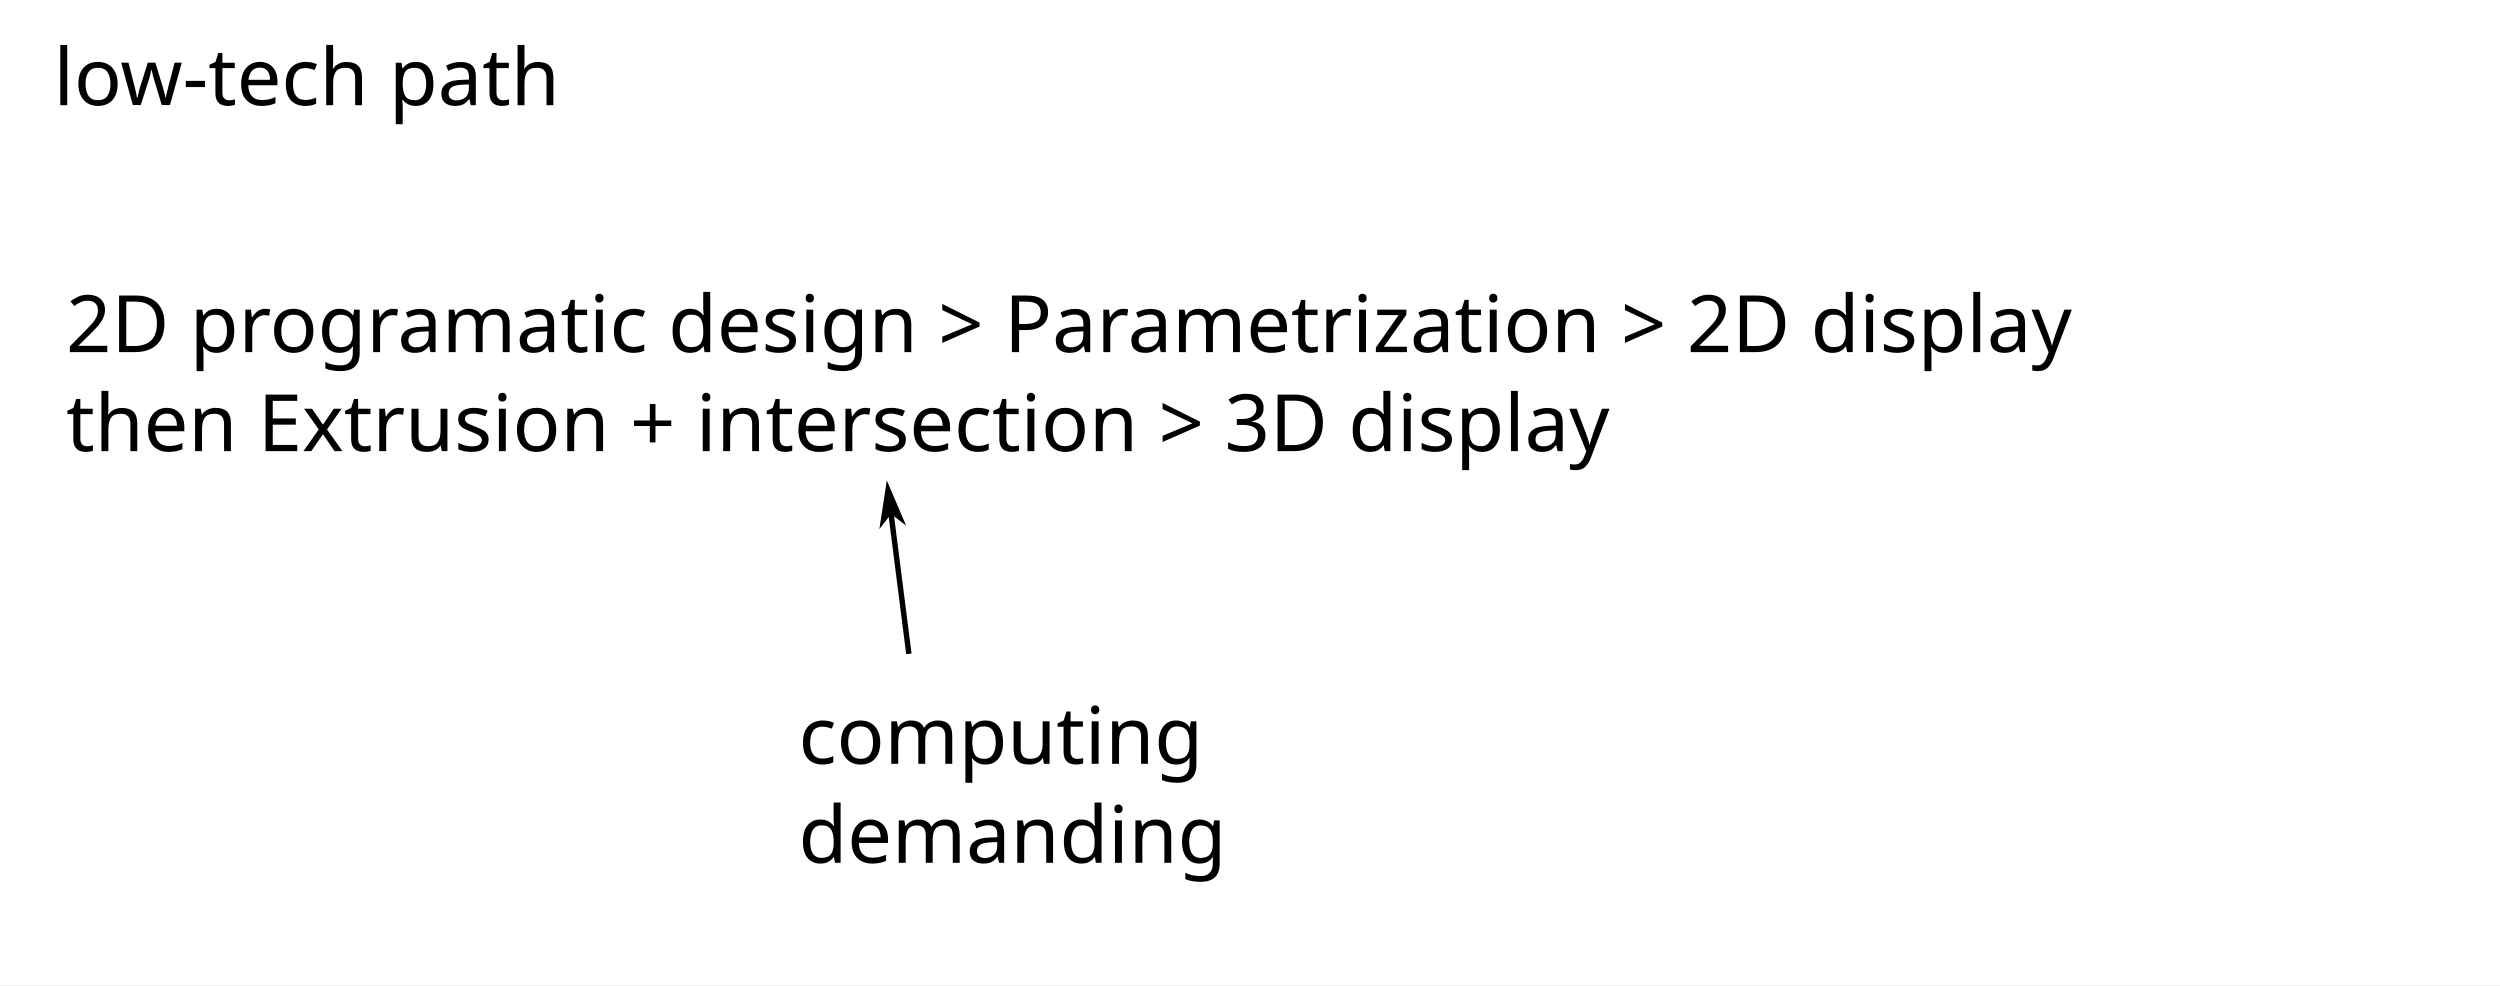
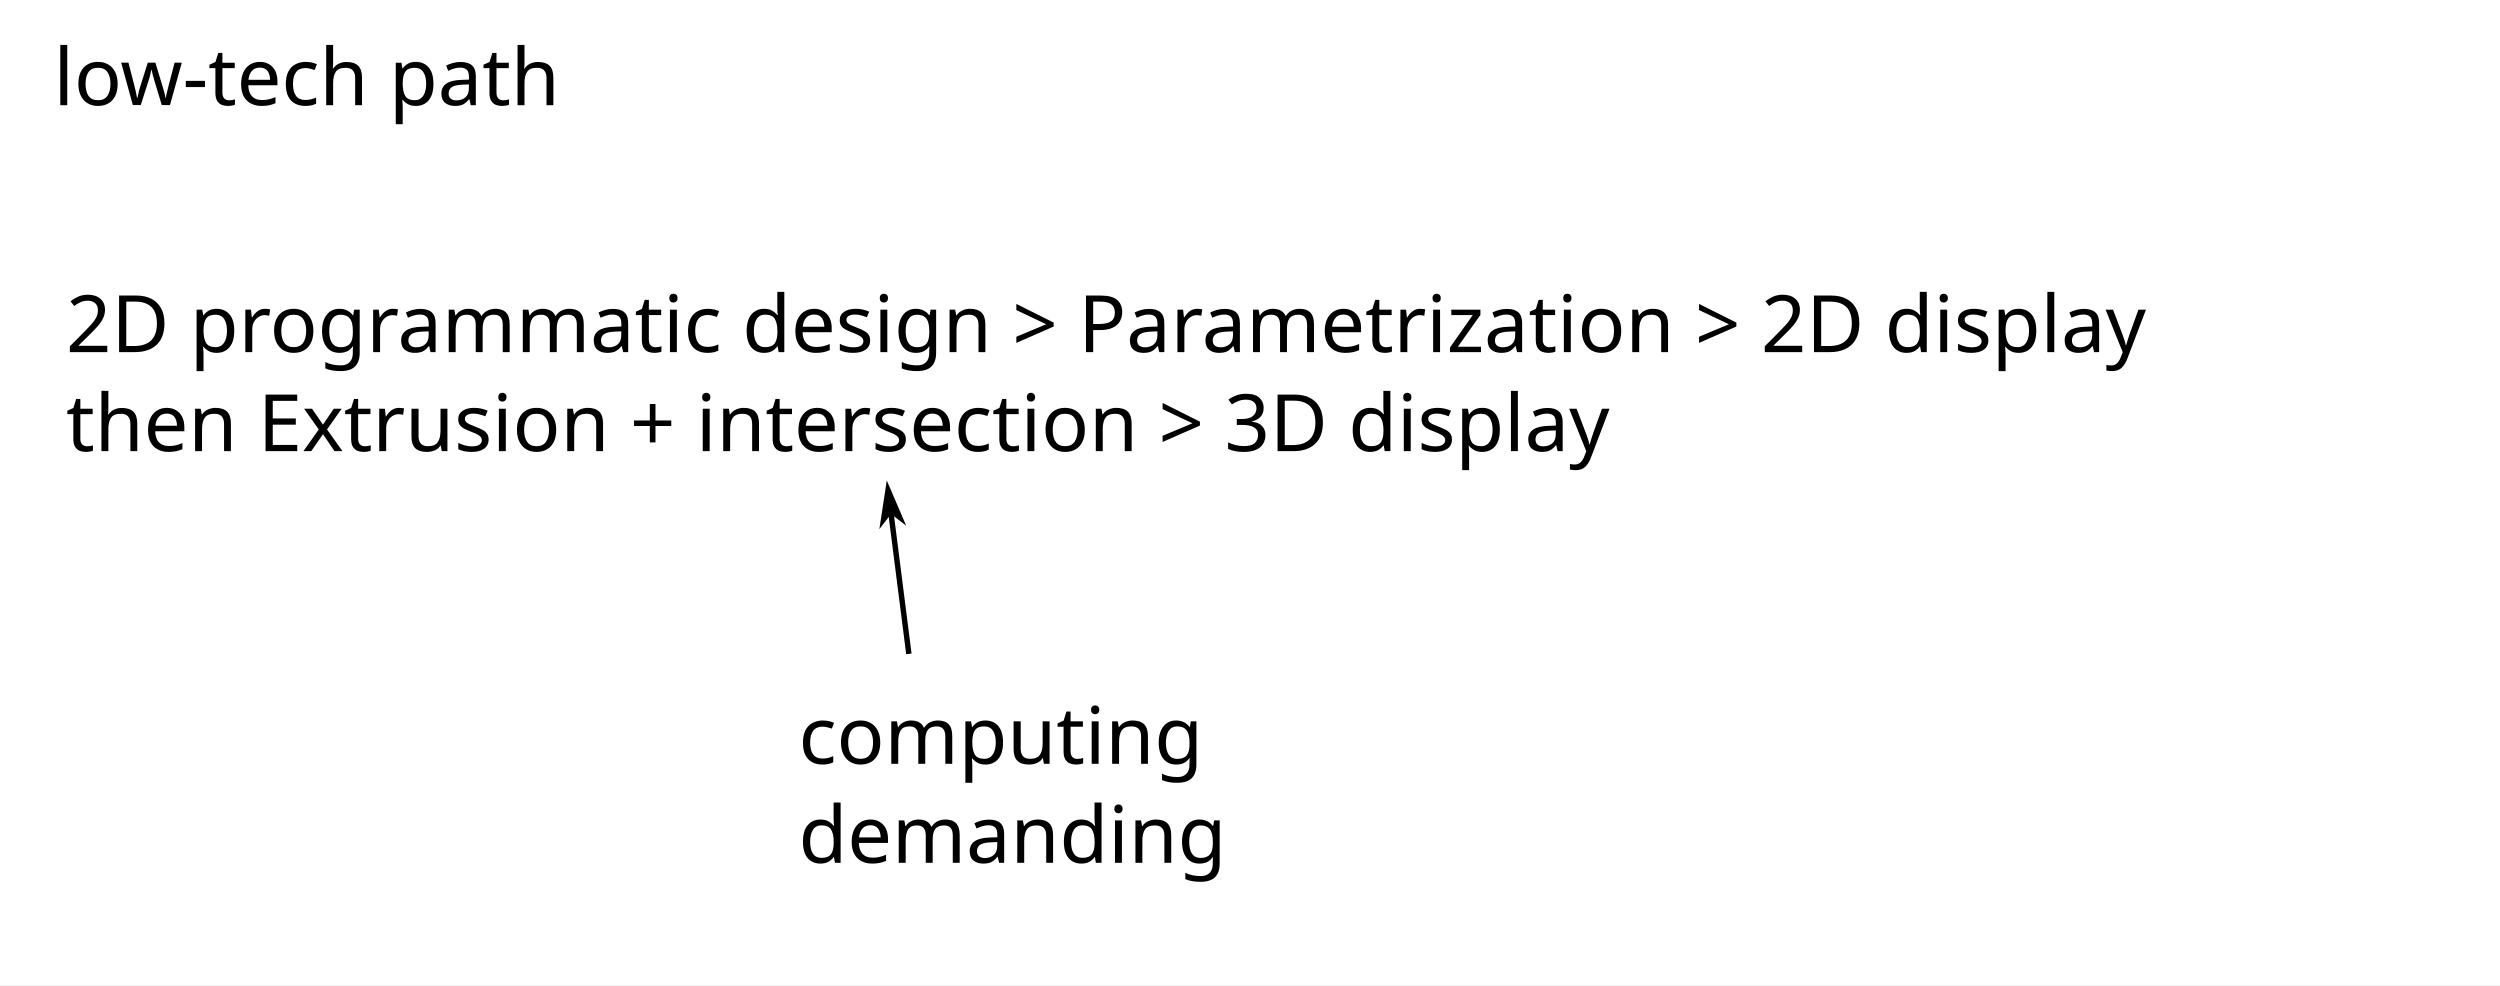
- <svg xmlns="http://www.w3.org/2000/svg" width="462.781" height="182.34" viewBox="0 0 122.444 48.244" version="1.1" id="svg5">
+ <svg xmlns="http://www.w3.org/2000/svg" id="svg5" version="1.1" viewBox="0 0 122.444 48.244" height="182.34" width="462.781">
  <defs id="defs2">
    <rect x="49.203" y="5441.159" width="459.325" height="43.762" id="rect12335" />
    <rect x="48.908" y="5399.79" width="224.76" height="37.341" id="rect12209" />
    <rect x="258.997" y="5379.074" width="168.443" height="53.198" id="rect11459-1" />
    <marker style="overflow:visible" id="Arrow1L-4" refX="0" refY="0" orient="auto-start-reverse" markerWidth="8.75" markerHeight="5" viewBox="0 0 8.75 5" preserveAspectRatio="xMidYMid">
      <path style="fill:context-stroke;fill-rule:evenodd;stroke:none" d="M 0,0 5,-5 -12.5,0 5,5 Z" id="arrow1L-7" transform="scale(-0.5)" />
    </marker>
  </defs>
  <g id="layer1" transform="translate(-9.781717,-1425.828)">
    <rect style="fill:#ffffff;stroke:#ffffff;stroke-width:0.265" id="rect14255-3" width="122.18" height="47.979" x="9.914" y="1425.96" />
    <text xml:space="preserve" transform="matrix(0.2645833,0,0,0.2645833,-0.5353995,-1.147707)" id="text12207" style="font-size:14.667px;line-height:1.25;font-family:sans-serif;white-space:pre;shape-inside:url(#rect12209);display:inline">
-       <tspan x="48.908" y="5412.766" id="tspan3276">low-tech path</tspan>
+       <tspan x="48.908" y="5412.766" id="tspan2111">low-tech path</tspan>
    </text>
    <text xml:space="preserve" transform="scale(0.2645833)" id="text12333" style="font-size:14.667px;line-height:1.25;font-family:sans-serif;white-space:pre;shape-inside:url(#rect12335);display:inline">
-       <tspan x="49.203" y="5454.137" id="tspan3278">2D programatic design &gt; Parametrization &gt; 2D display
+       <tspan x="49.203" y="5454.137" id="tspan2113">2D programmatic design &gt; Parametrization &gt; 2D display
</tspan>
-       <tspan x="49.203" y="5472.47" id="tspan3280">then Extrusion + intersection &gt; 3D display</tspan>
+       <tspan x="49.203" y="5472.47" id="tspan2115">then Extrusion + intersection &gt; 3D display</tspan>
    </text>
    <text xml:space="preserve" transform="matrix(0.2645833,0,0,0.2645833,-19.63187,36.59025)" id="text11457-9" style="font-size:14.667px;line-height:1.25;font-family:sans-serif;white-space:pre;shape-inside:url(#rect11459-1);display:inline">
-       <tspan x="258.996" y="5392.051" id="tspan3282">computing
+       <tspan x="258.996" y="5392.051" id="tspan2117">computing
</tspan>
-       <tspan x="258.996" y="5410.384" id="tspan3284">demanding</tspan>
+       <tspan x="258.996" y="5410.384" id="tspan2119">demanding</tspan>
    </text>
    <path style="fill:none;stroke:#000000;stroke-width:0.265px;stroke-linecap:butt;stroke-linejoin:miter;stroke-opacity:1;marker-end:url(#Arrow1L-4)" d="m 54.296,1457.854 -0.872,-6.852" id="path12195-8" />
  </g>
</svg>
